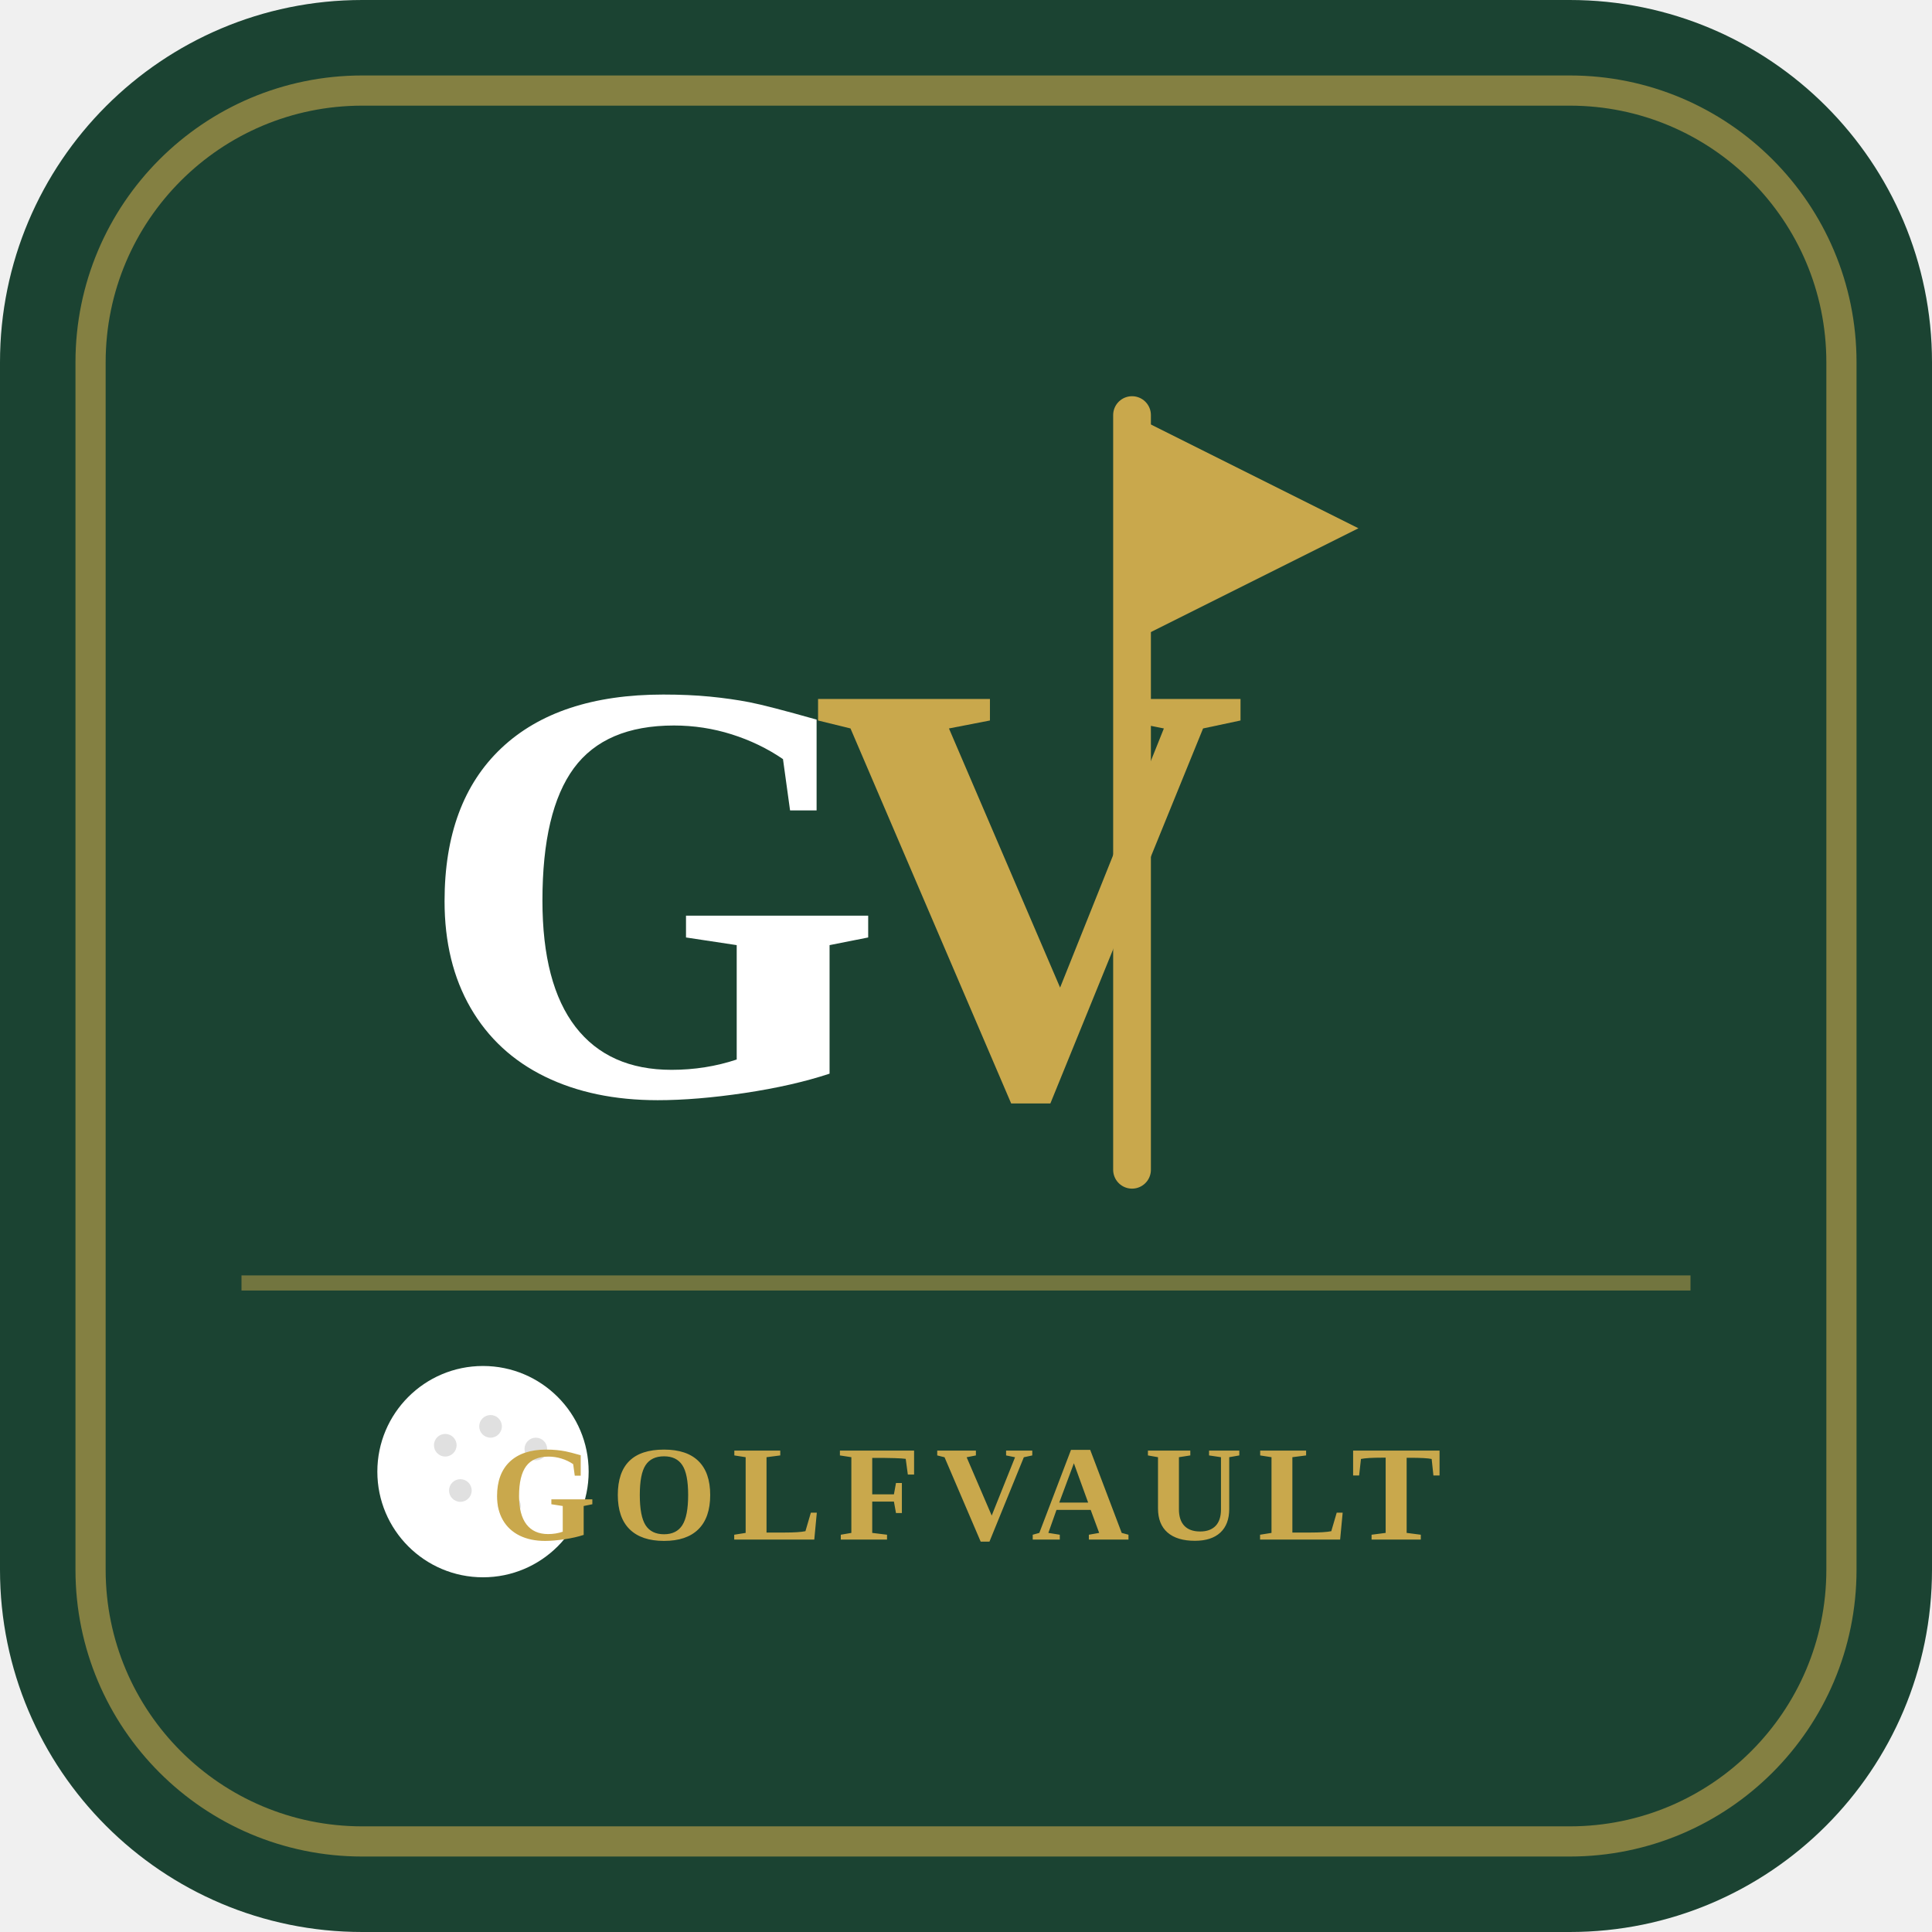
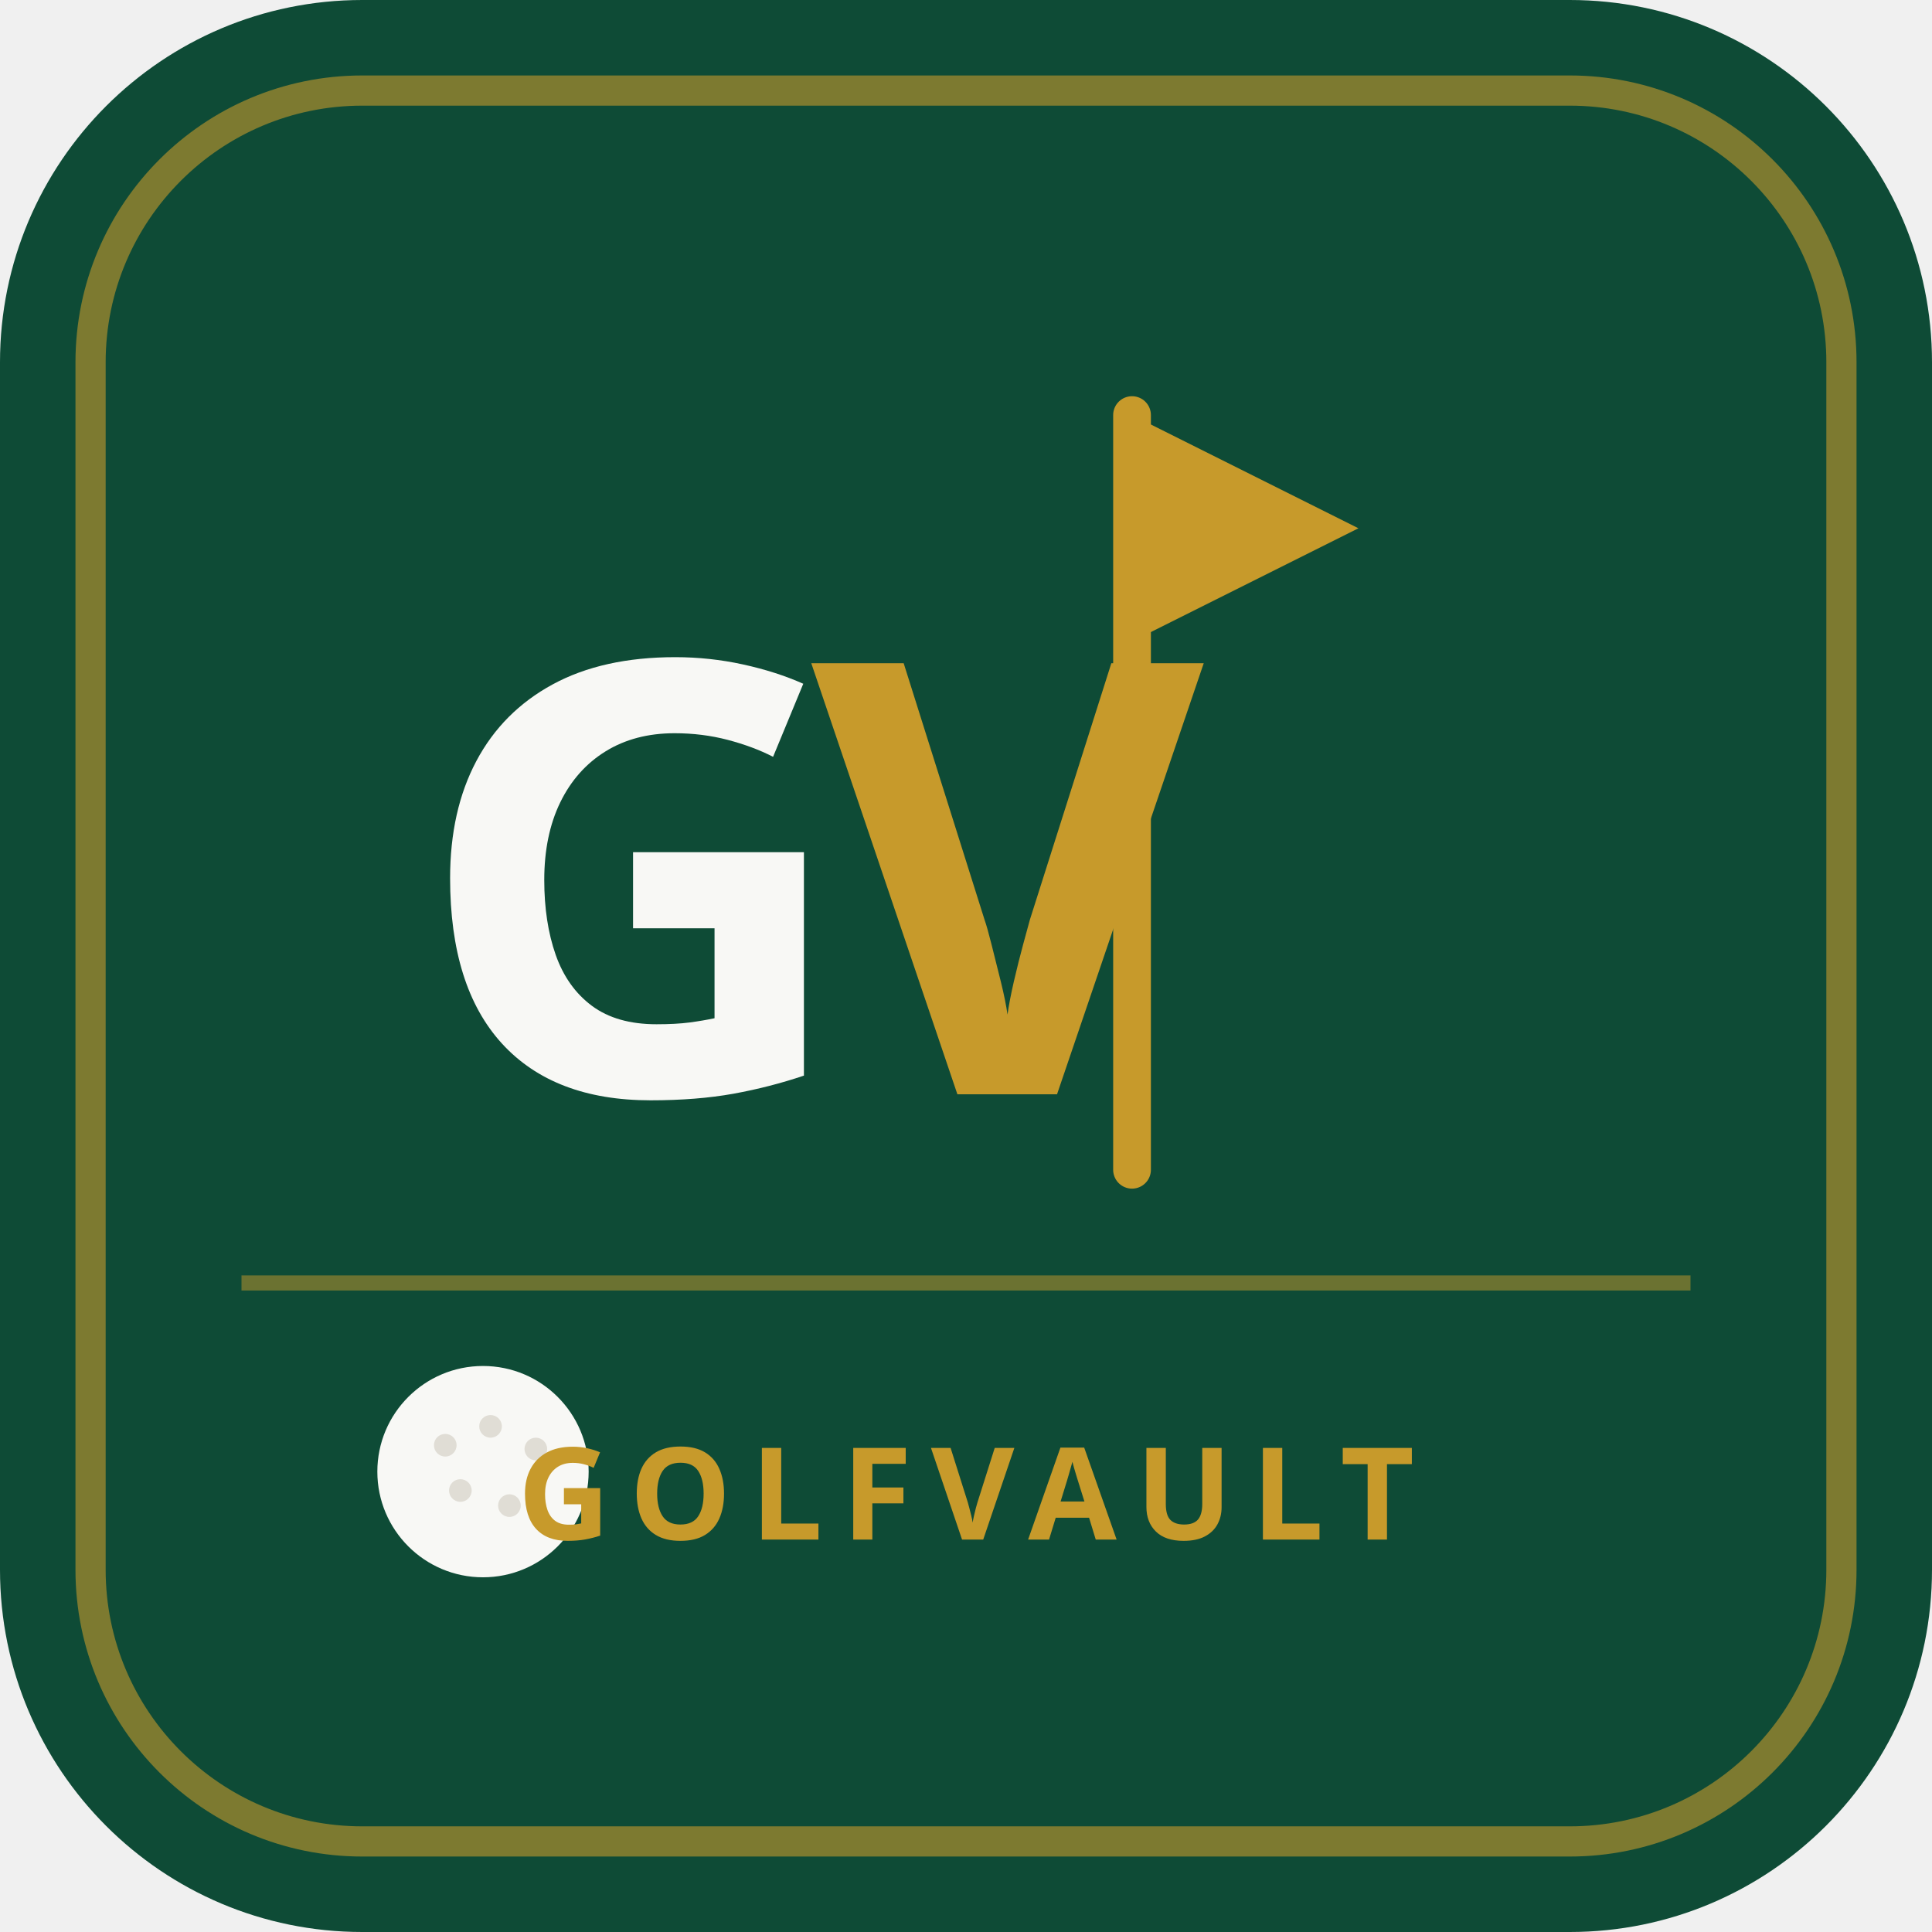
<svg xmlns="http://www.w3.org/2000/svg" viewBox="0 0 512 512">
-   <rect width="512" height="512" rx="96" fill="#1B4332" />
-   <rect x="24" y="24" width="464" height="464" rx="72" fill="none" stroke="#C9A84C" stroke-width="8" opacity="0.6" />
-   <line x1="300" y1="110" x2="300" y2="310" stroke="#C9A84C" stroke-width="10" stroke-linecap="round" />
-   <polygon points="300,110 360,140 300,170" fill="#C9A84C" />
-   <text x="110" y="290" font-family="Georgia, 'Times New Roman', serif" font-size="160" font-weight="bold" fill="#FFFFFF" letter-spacing="-8">G</text>
-   <text x="215" y="290" font-family="Georgia, 'Times New Roman', serif" font-size="160" font-weight="bold" fill="#C9A84C" letter-spacing="-8">V</text>
-   <line x1="64" y1="340" x2="448" y2="340" stroke="#C9A84C" stroke-width="4" opacity="0.5" />
-   <circle cx="128" cy="390" r="28" fill="#FFFFFF" />
-   <circle cx="118" cy="383" r="3" fill="#E0E0E0" />
-   <circle cx="130" cy="378" r="3" fill="#E0E0E0" />
-   <circle cx="142" cy="384" r="3" fill="#E0E0E0" />
-   <circle cx="122" cy="395" r="3" fill="#E0E0E0" />
-   <circle cx="135" cy="399" r="3" fill="#E0E0E0" />
-   <text x="256" y="408" font-family="Georgia, 'Times New Roman', serif" font-size="36" font-weight="bold" fill="#C9A84C" text-anchor="middle" letter-spacing="4">GOLFVAULT</text>
+   <rect width="512" height="512" rx="96" fill="#0E4B36" />
+   <rect x="24" y="24" width="464" height="464" rx="72" fill="none" stroke="#C79A2B" stroke-width="8" opacity="0.6" />
+   <line x1="300" y1="110" x2="300" y2="310" stroke="#C79A2B" stroke-width="10" stroke-linecap="round" />
+   <polygon points="300,110 360,140 300,170" fill="#C79A2B" />
+   <text x="110" y="290" font-family="Montserrat, 'Arial Black', sans-serif" font-size="160" font-weight="700" fill="#F8F8F5" letter-spacing="-8">G</text>
+   <text x="215" y="290" font-family="Montserrat, 'Arial Black', sans-serif" font-size="160" font-weight="700" fill="#C79A2B" letter-spacing="-8">V</text>
+   <line x1="64" y1="340" x2="448" y2="340" stroke="#C79A2B" stroke-width="4" opacity="0.5" />
+   <circle cx="128" cy="390" r="28" fill="#F8F8F5" />
+   <circle cx="118" cy="383" r="3" fill="#E0DDD5" />
+   <circle cx="130" cy="378" r="3" fill="#E0DDD5" />
+   <circle cx="142" cy="384" r="3" fill="#E0DDD5" />
+   <circle cx="122" cy="395" r="3" fill="#E0DDD5" />
+   <circle cx="135" cy="399" r="3" fill="#E0DDD5" />
+   <text x="256" y="408" font-family="Montserrat, 'Arial Black', sans-serif" font-size="34" font-weight="700" fill="#C79A2B" text-anchor="middle" letter-spacing="5">GOLFVAULT</text>
</svg>
